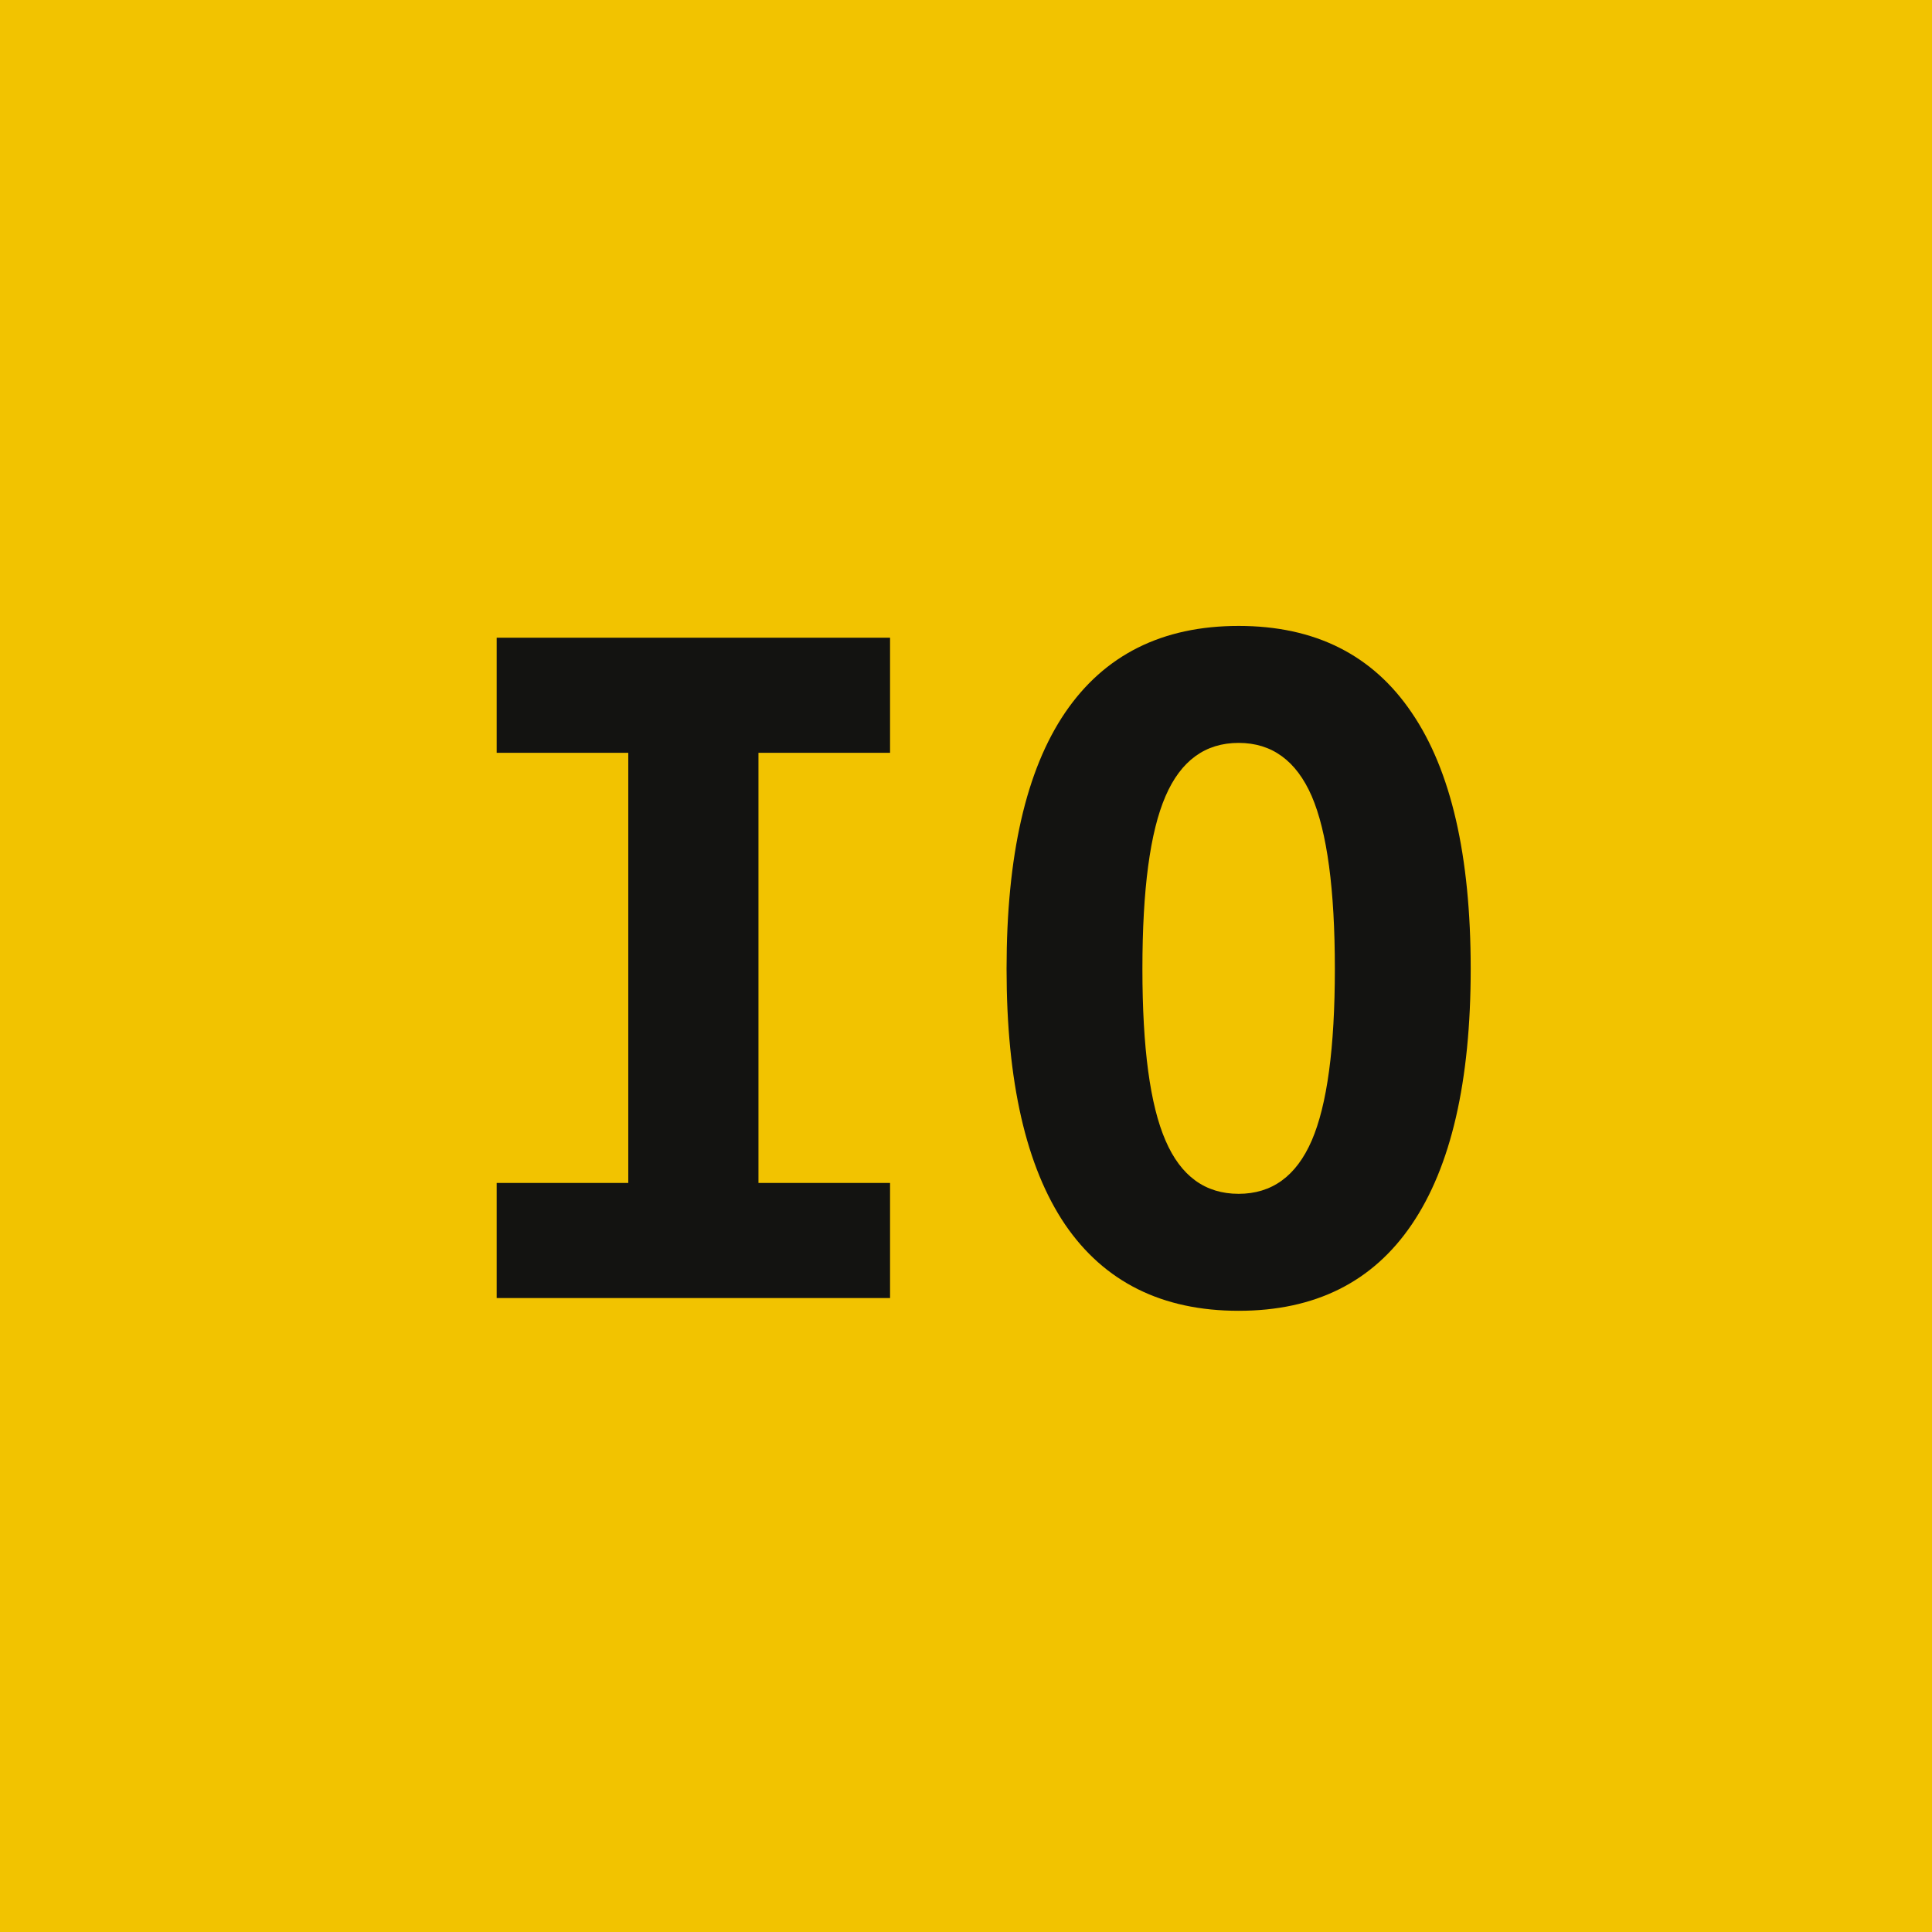
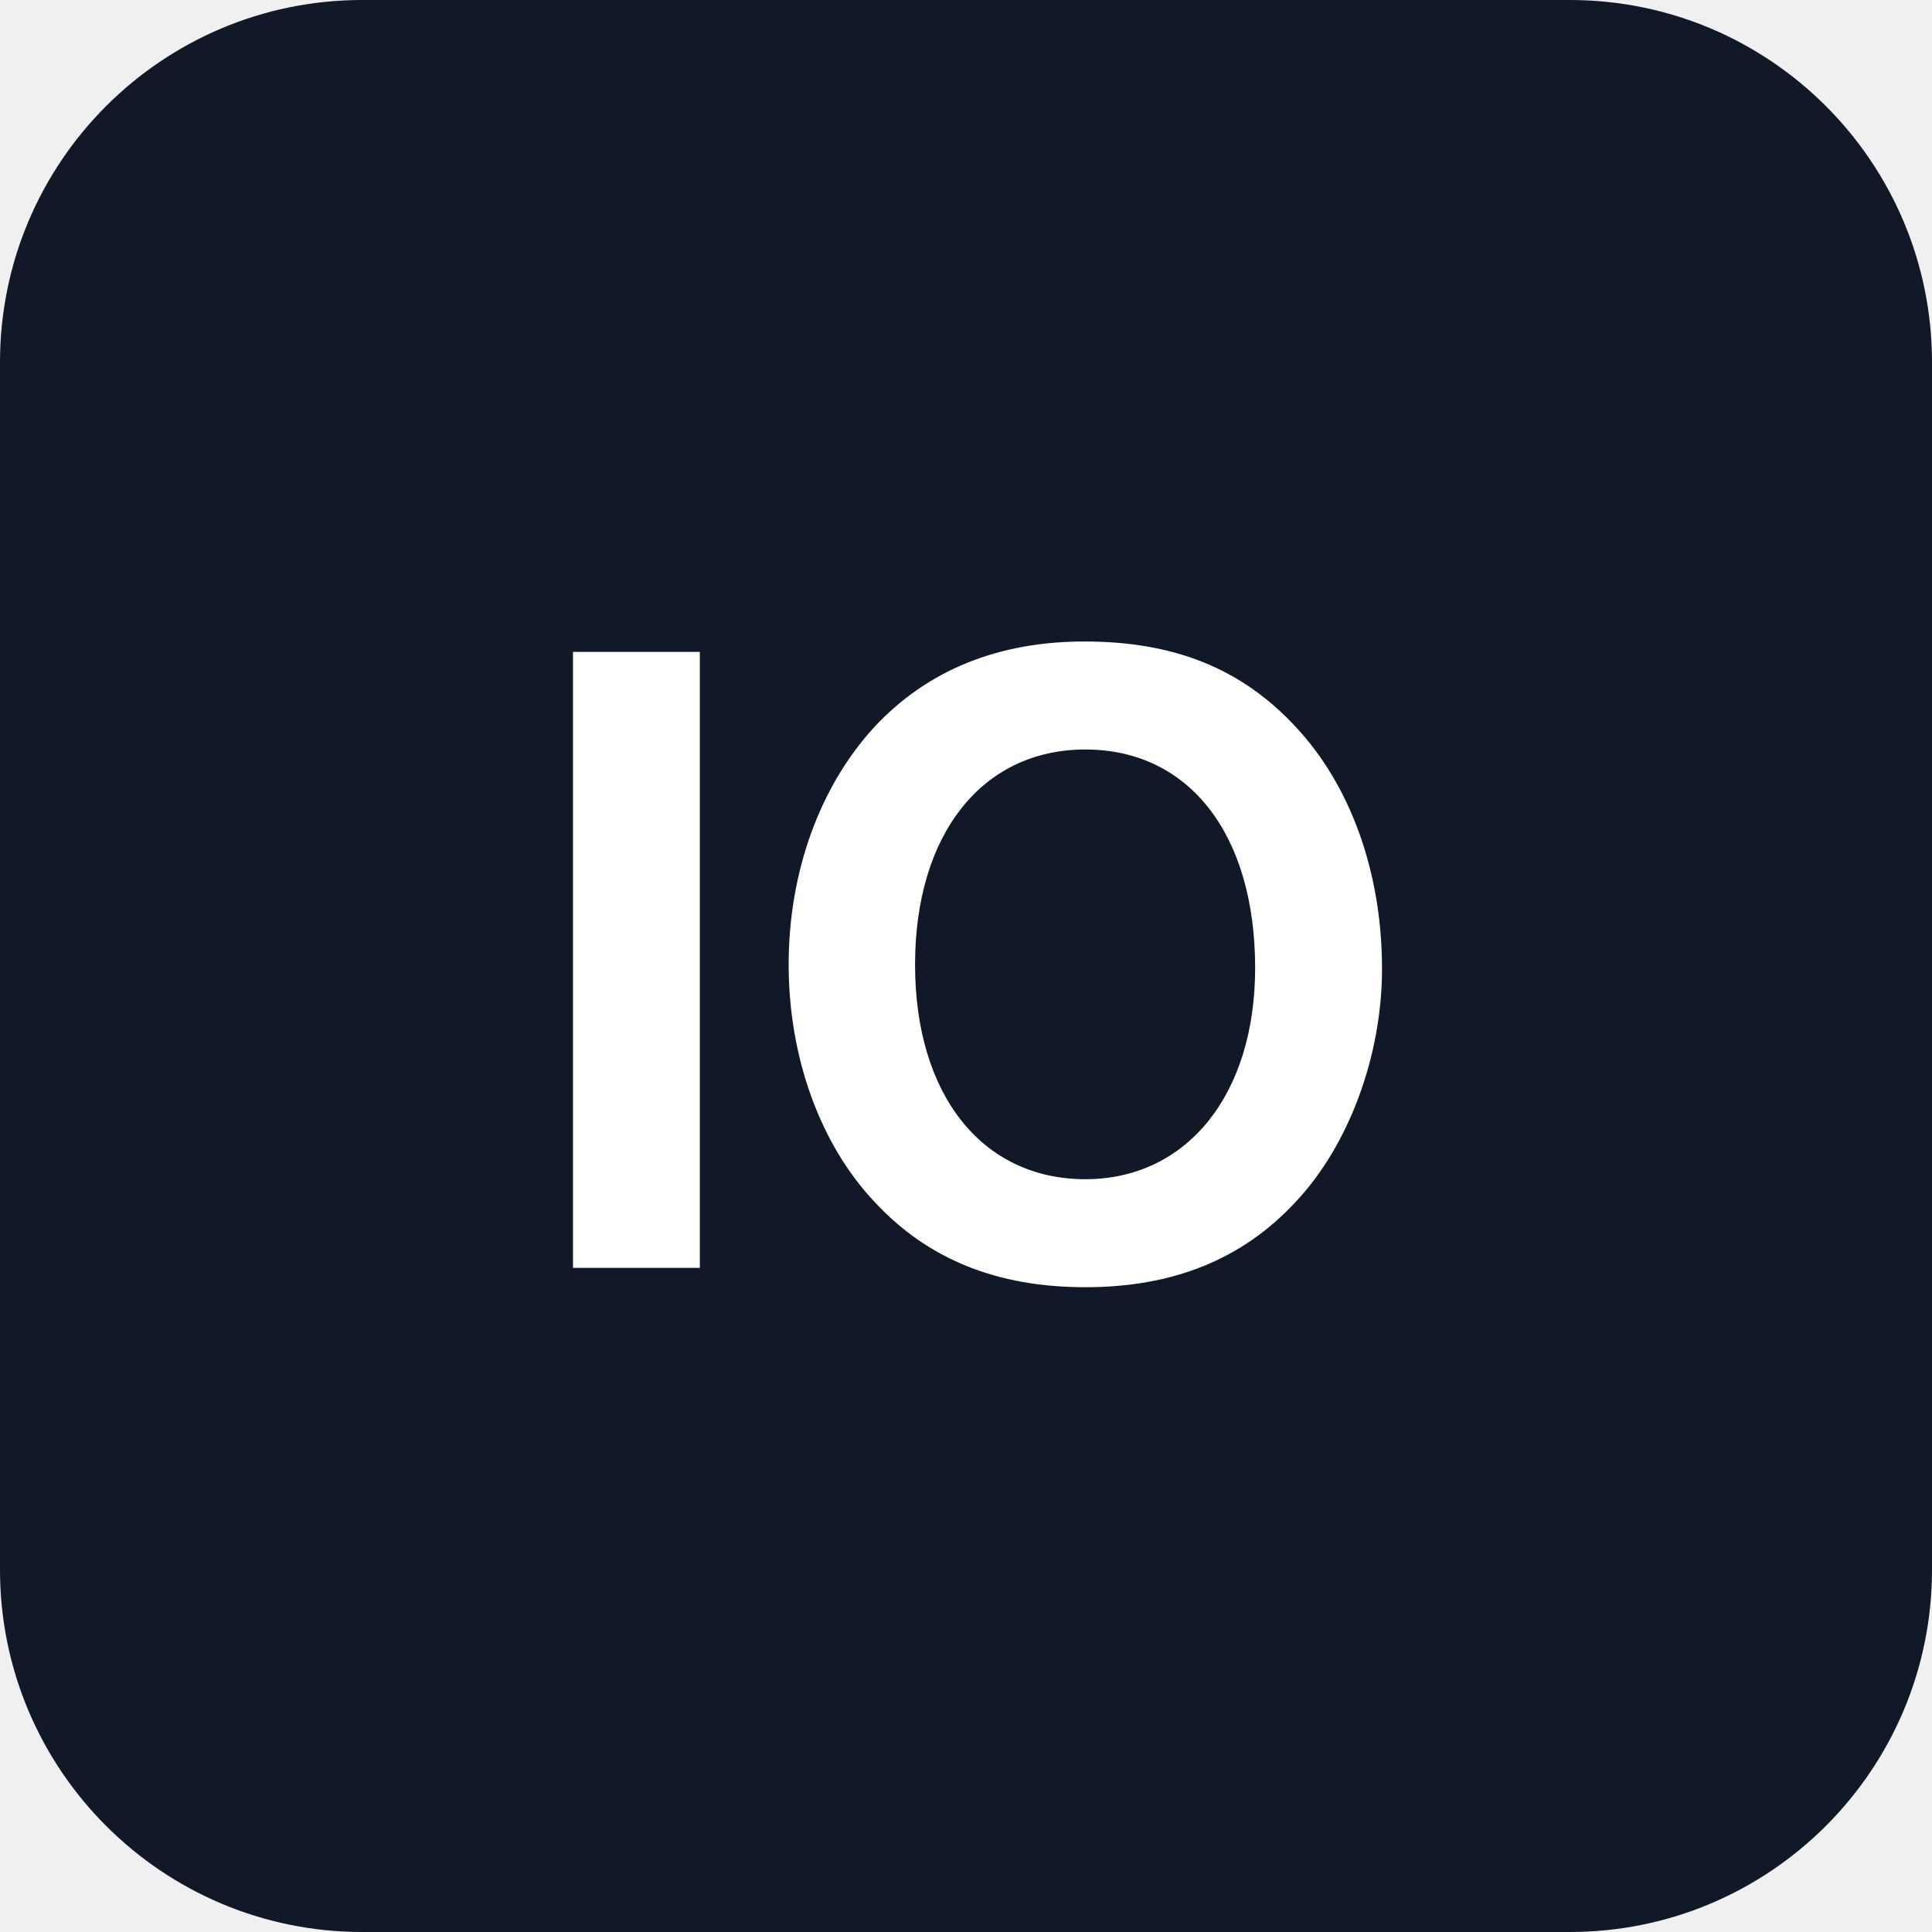
<svg xmlns="http://www.w3.org/2000/svg" viewBox="0 0 64 64">
-   <rect width="64" height="64" fill="#f2c300" />
-   <text x="32" y="43" text-anchor="middle" font-family="ui-monospace, 'SF Mono', Menlo, Consolas, monospace" font-weight="700" font-size="30" fill="#131311">IO</text>
+   <rect width="64" height="64" rx="12" fill="#111827" />
+   <text x="32" y="42" text-anchor="middle" font-family="-apple-system, 'Segoe UI', Helvetica, Arial, sans-serif" font-weight="600" font-size="28" fill="#ffffff">IO</text>
</svg>
